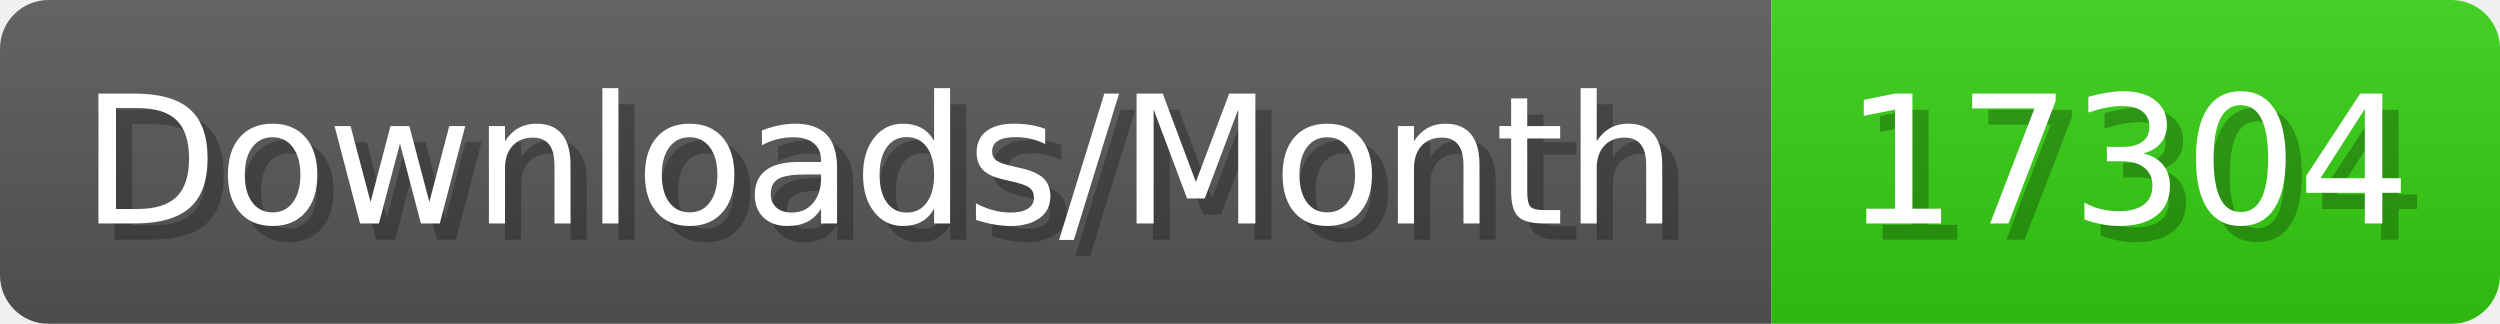
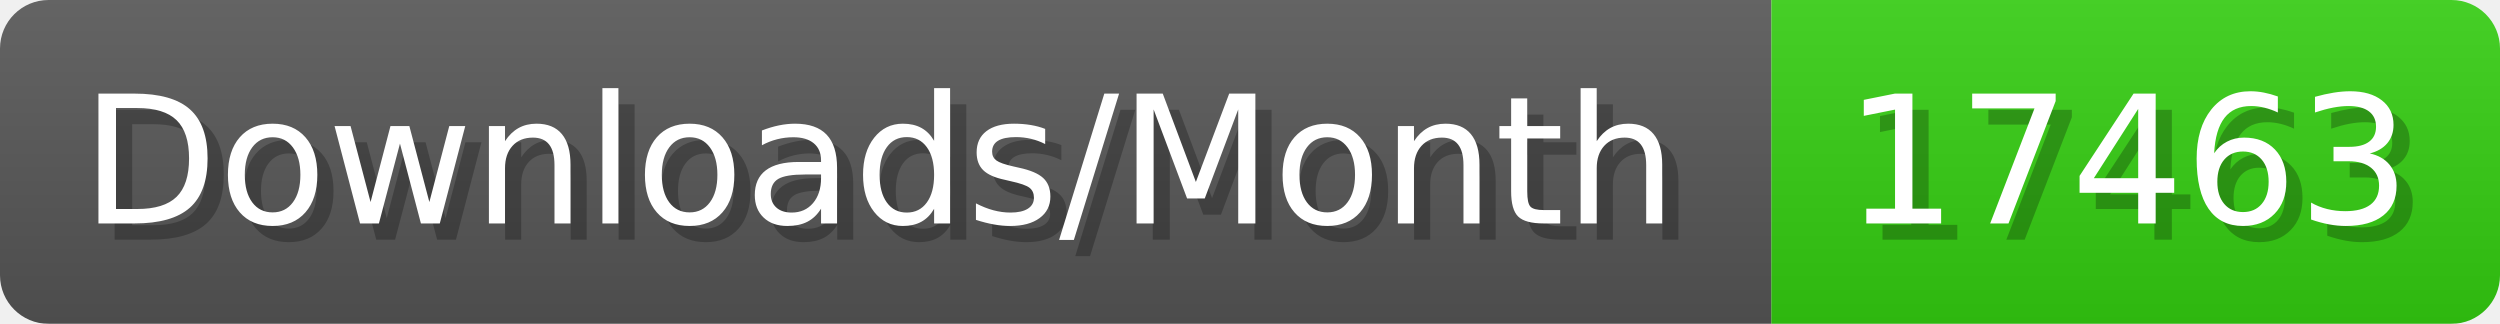
- <svg xmlns="http://www.w3.org/2000/svg" width="154.4" height="20" viewBox="0 0 1544 200" role="img" aria-label="Downloads/Month: 17304">
+ <svg xmlns="http://www.w3.org/2000/svg" width="154.4" height="20" viewBox="0 0 1544 200" role="img" aria-label="Downloads/Month: 17463">
  <linearGradient id="YlXUI" x2="0" y2="100%">
    <stop offset="0" stop-opacity=".1" stop-color="#EEE" />
    <stop offset="1" stop-opacity=".1" />
  </linearGradient>
  <mask id="JHhop">
    <rect width="1544" height="200" rx="30" fill="#FFF" />
  </mask>
  <g mask="url(#JHhop)">
    <rect width="1094" height="200" fill="#555" />
    <rect width="450" height="200" fill="#3C1" x="1094" />
    <rect width="1544" height="200" fill="url(#YlXUI)" />
  </g>
  <g aria-hidden="true" fill="#fff" text-anchor="start" font-family="Verdana,DejaVu Sans,sans-serif" font-size="110">
    <text x="60" y="148" textLength="994" fill="#000" opacity="0.25">Downloads/Month</text>
    <text x="50" y="138" textLength="994">Downloads/Month</text>
-     <text x="1149" y="148" textLength="350" fill="#000" opacity="0.25">17304</text>
-     <text x="1139" y="138" textLength="350">17304</text>
+     <text x="1149" y="148" textLength="350" fill="#000" opacity="0.25">17463</text>
+     <text x="1139" y="138" textLength="350">17463</text>
  </g>
</svg>
